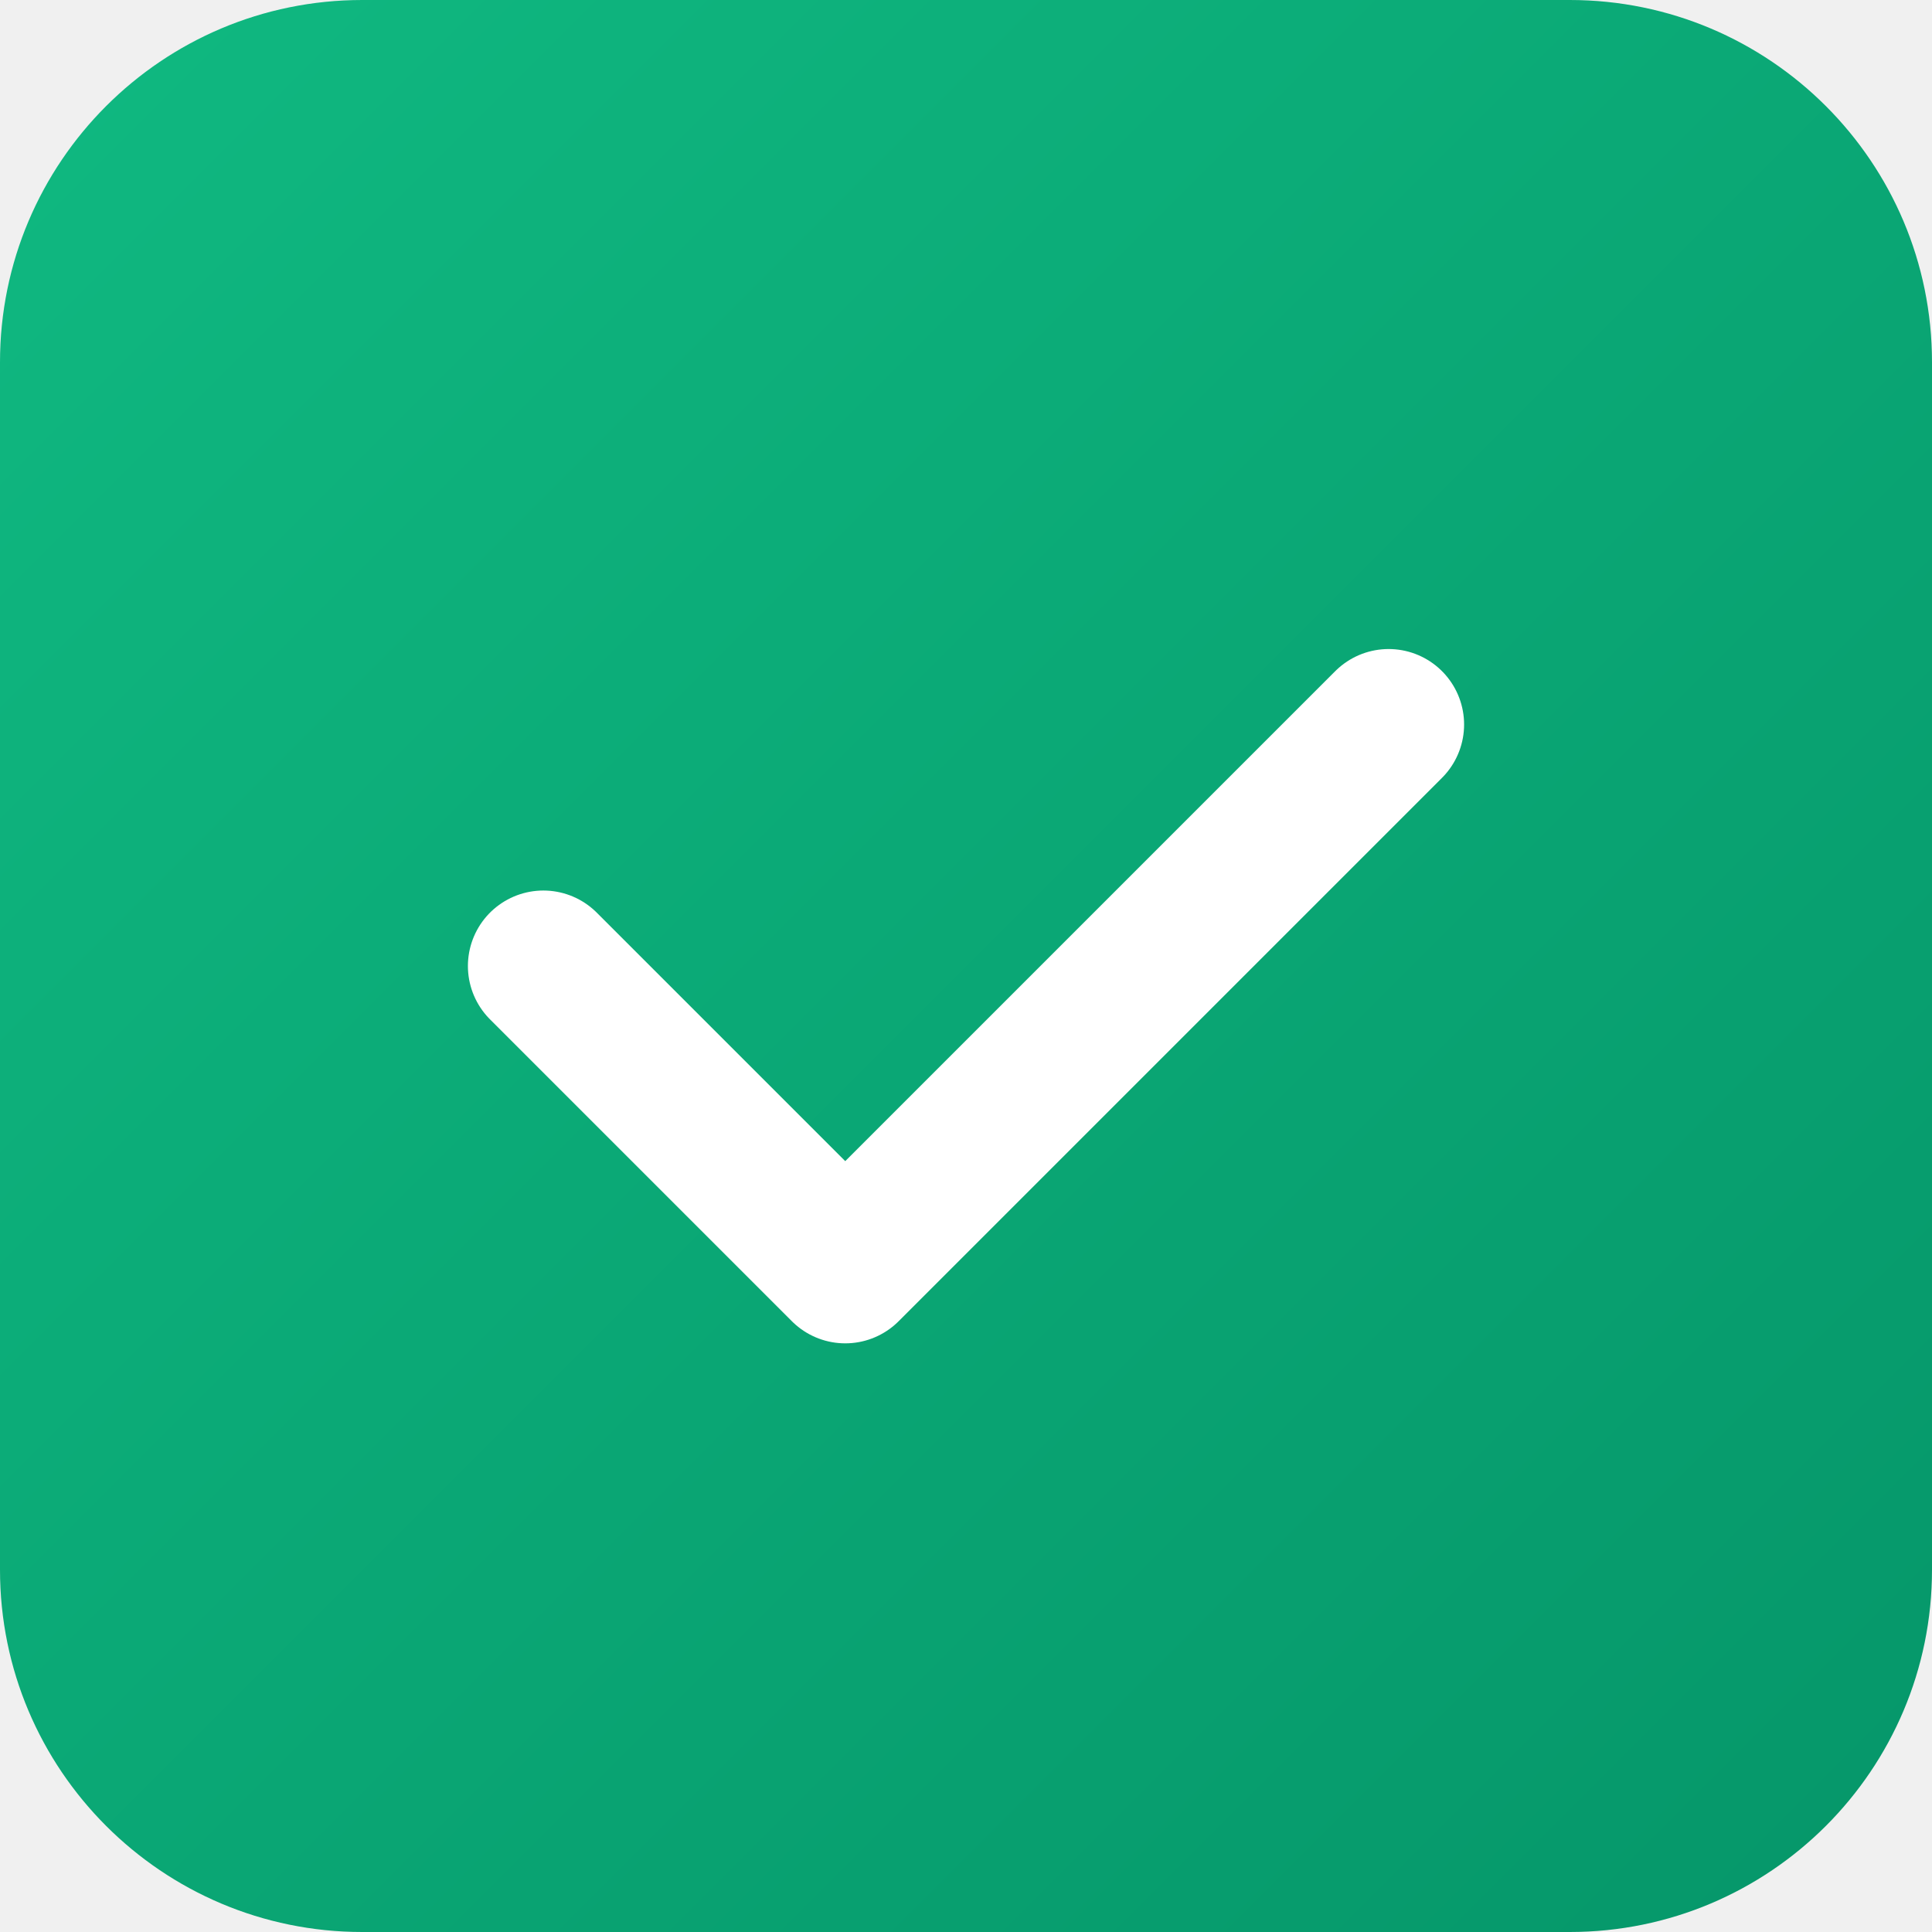
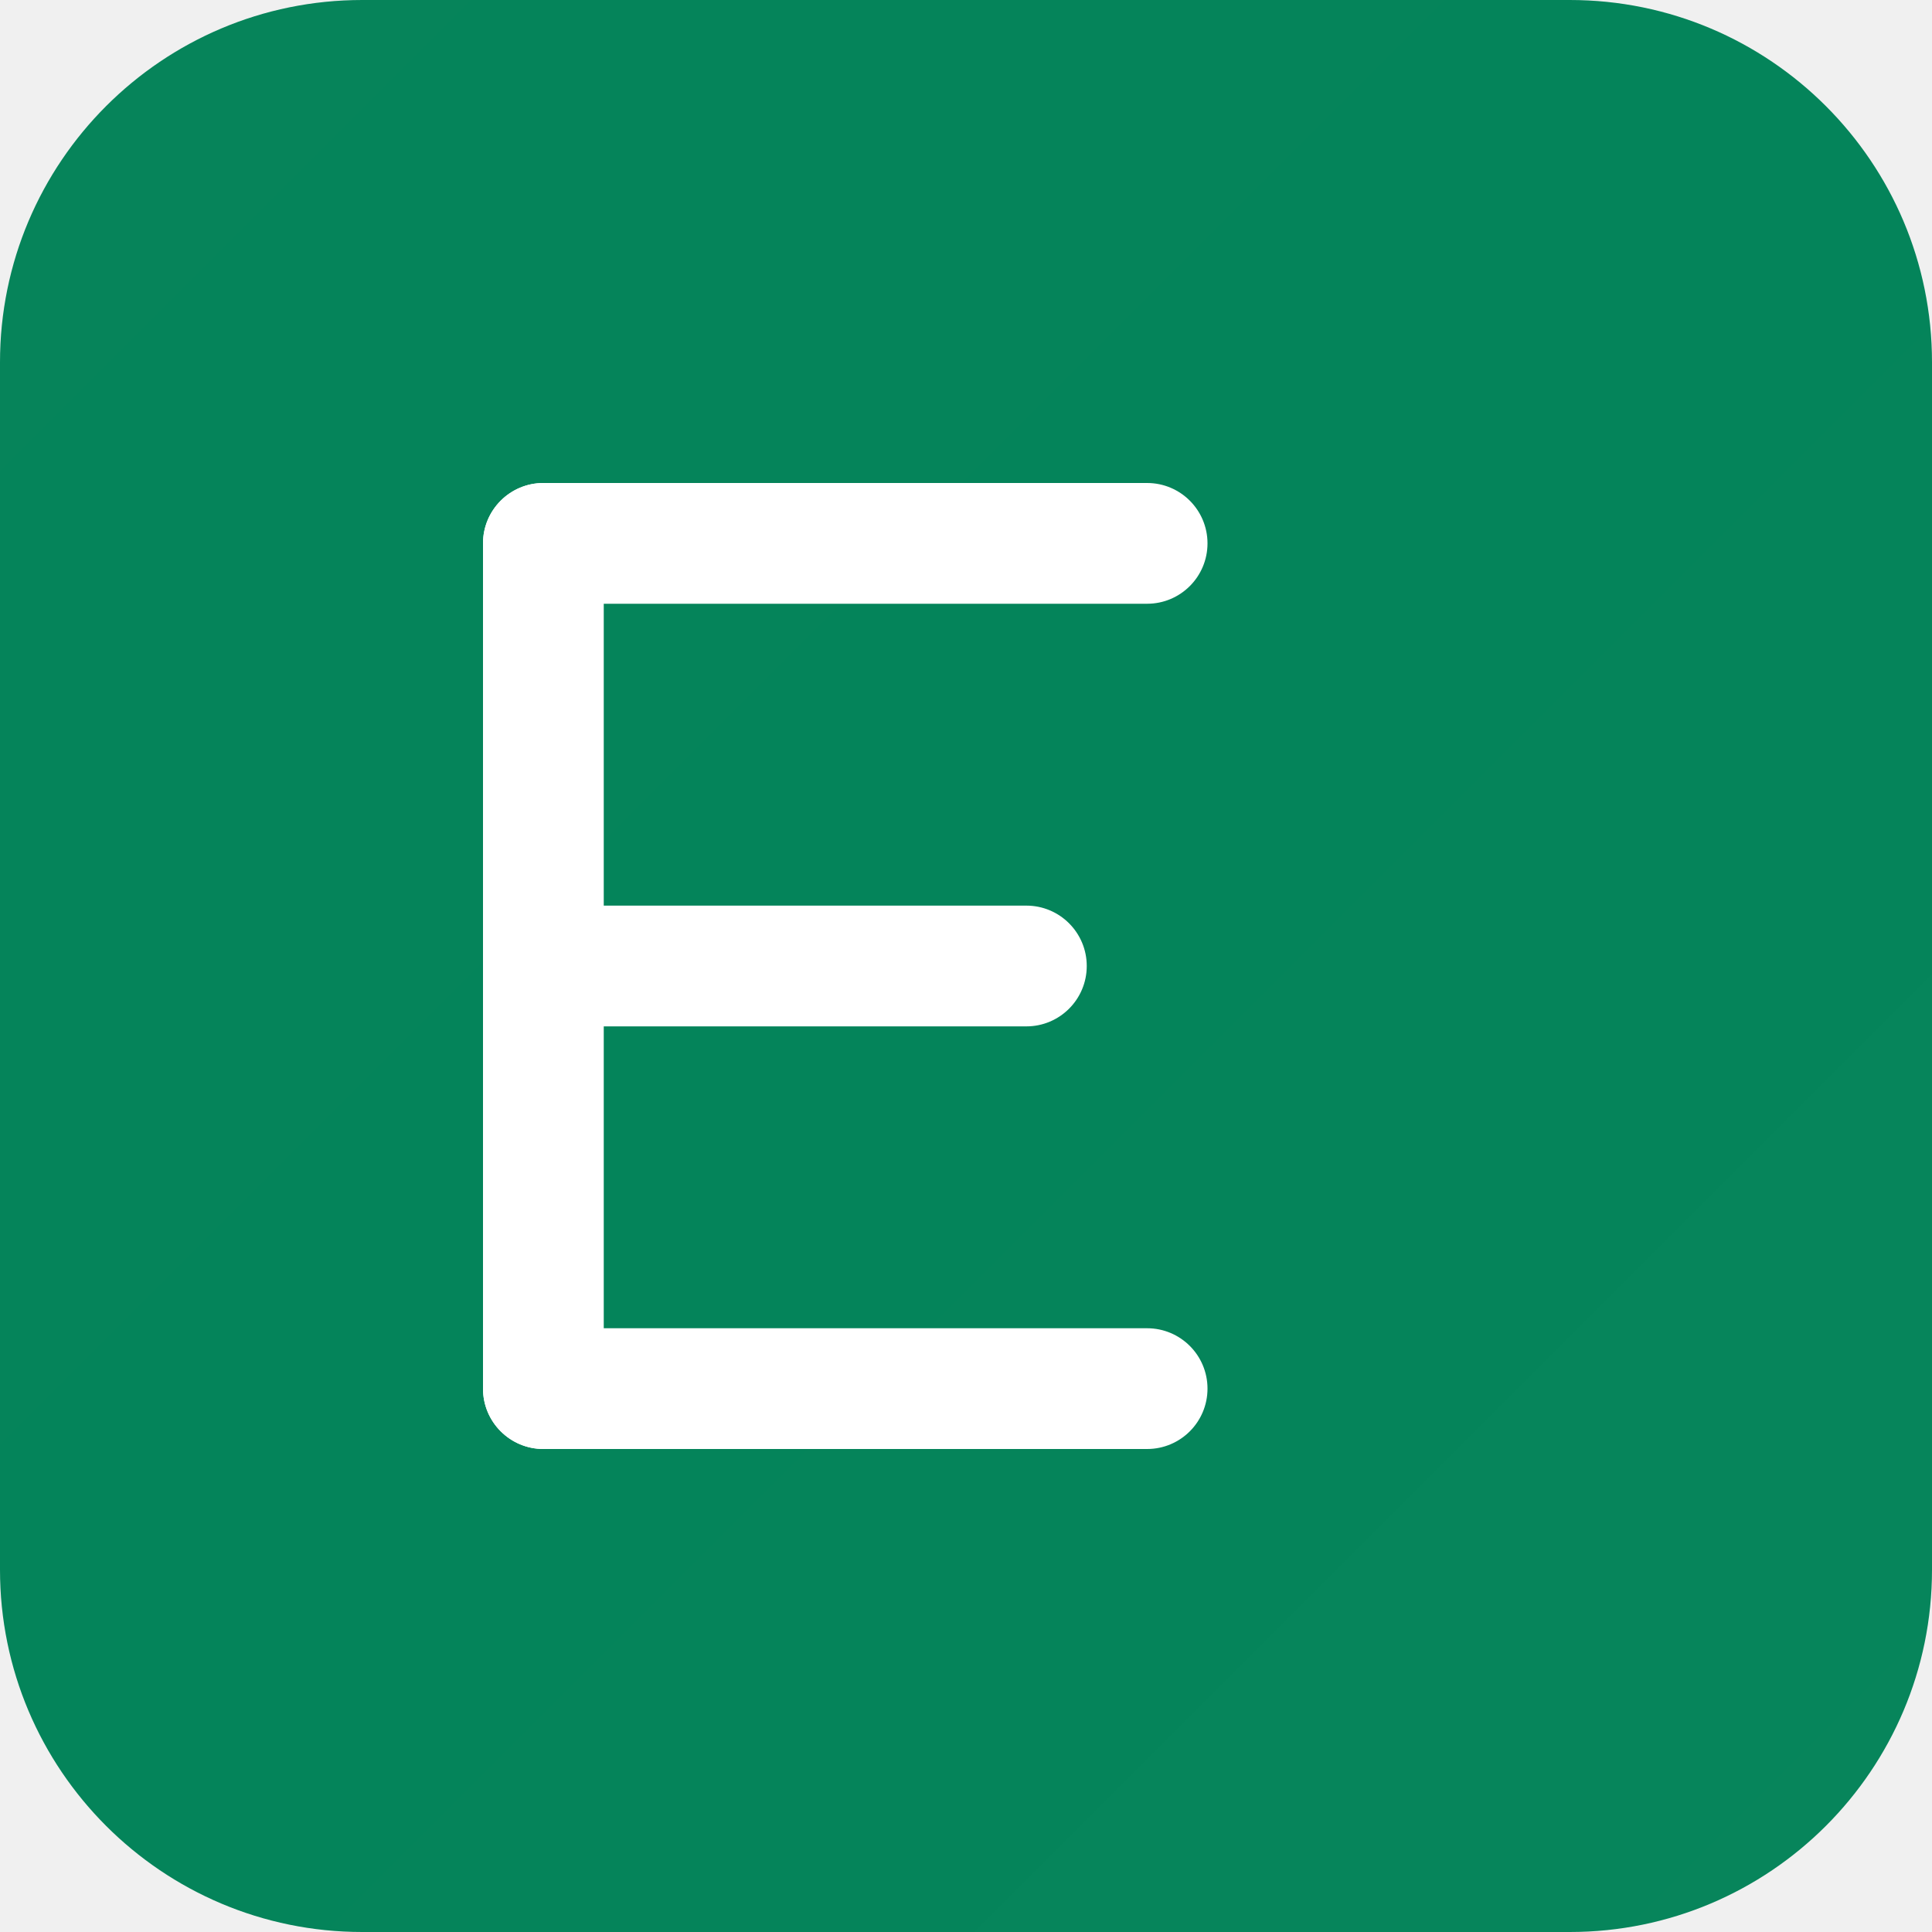
<svg xmlns="http://www.w3.org/2000/svg" width="32" height="32" viewBox="0 0 32 32" fill="none">
  <defs>
    <linearGradient id="favicon-gradient" x1="0%" y1="0%" x2="100%" y2="100%">
-       <stop offset="0%" style="stop-color:#10B981;stop-opacity:1" />
-       <stop offset="100%" style="stop-color:#059669;stop-opacity:1" />
+       <stop offset="0%" style="stop-color:#06845A;stop-opacity:1" />
+       <stop offset="50%" style="stop-color:#04845A;stop-opacity:1" />
+       <stop offset="100%" style="stop-color:#07855B;stop-opacity:1" />
    </linearGradient>
  </defs>
  <rect width="32" height="32" rx="6" fill="url(#favicon-gradient)" />
-   <path d="M23 12L14 21L9 16" stroke="white" stroke-width="2.5" stroke-linecap="round" stroke-linejoin="round" />
+   <g fill="white">
+     <rect x="8" y="8" width="12" height="2" rx="1" />
+     <rect x="8" y="8" width="2" height="16" rx="1" />
+     <rect x="8" y="15" width="10" height="2" rx="1" />
+     <rect x="8" y="22" width="12" height="2" rx="1" />
+   </g>
</svg>
